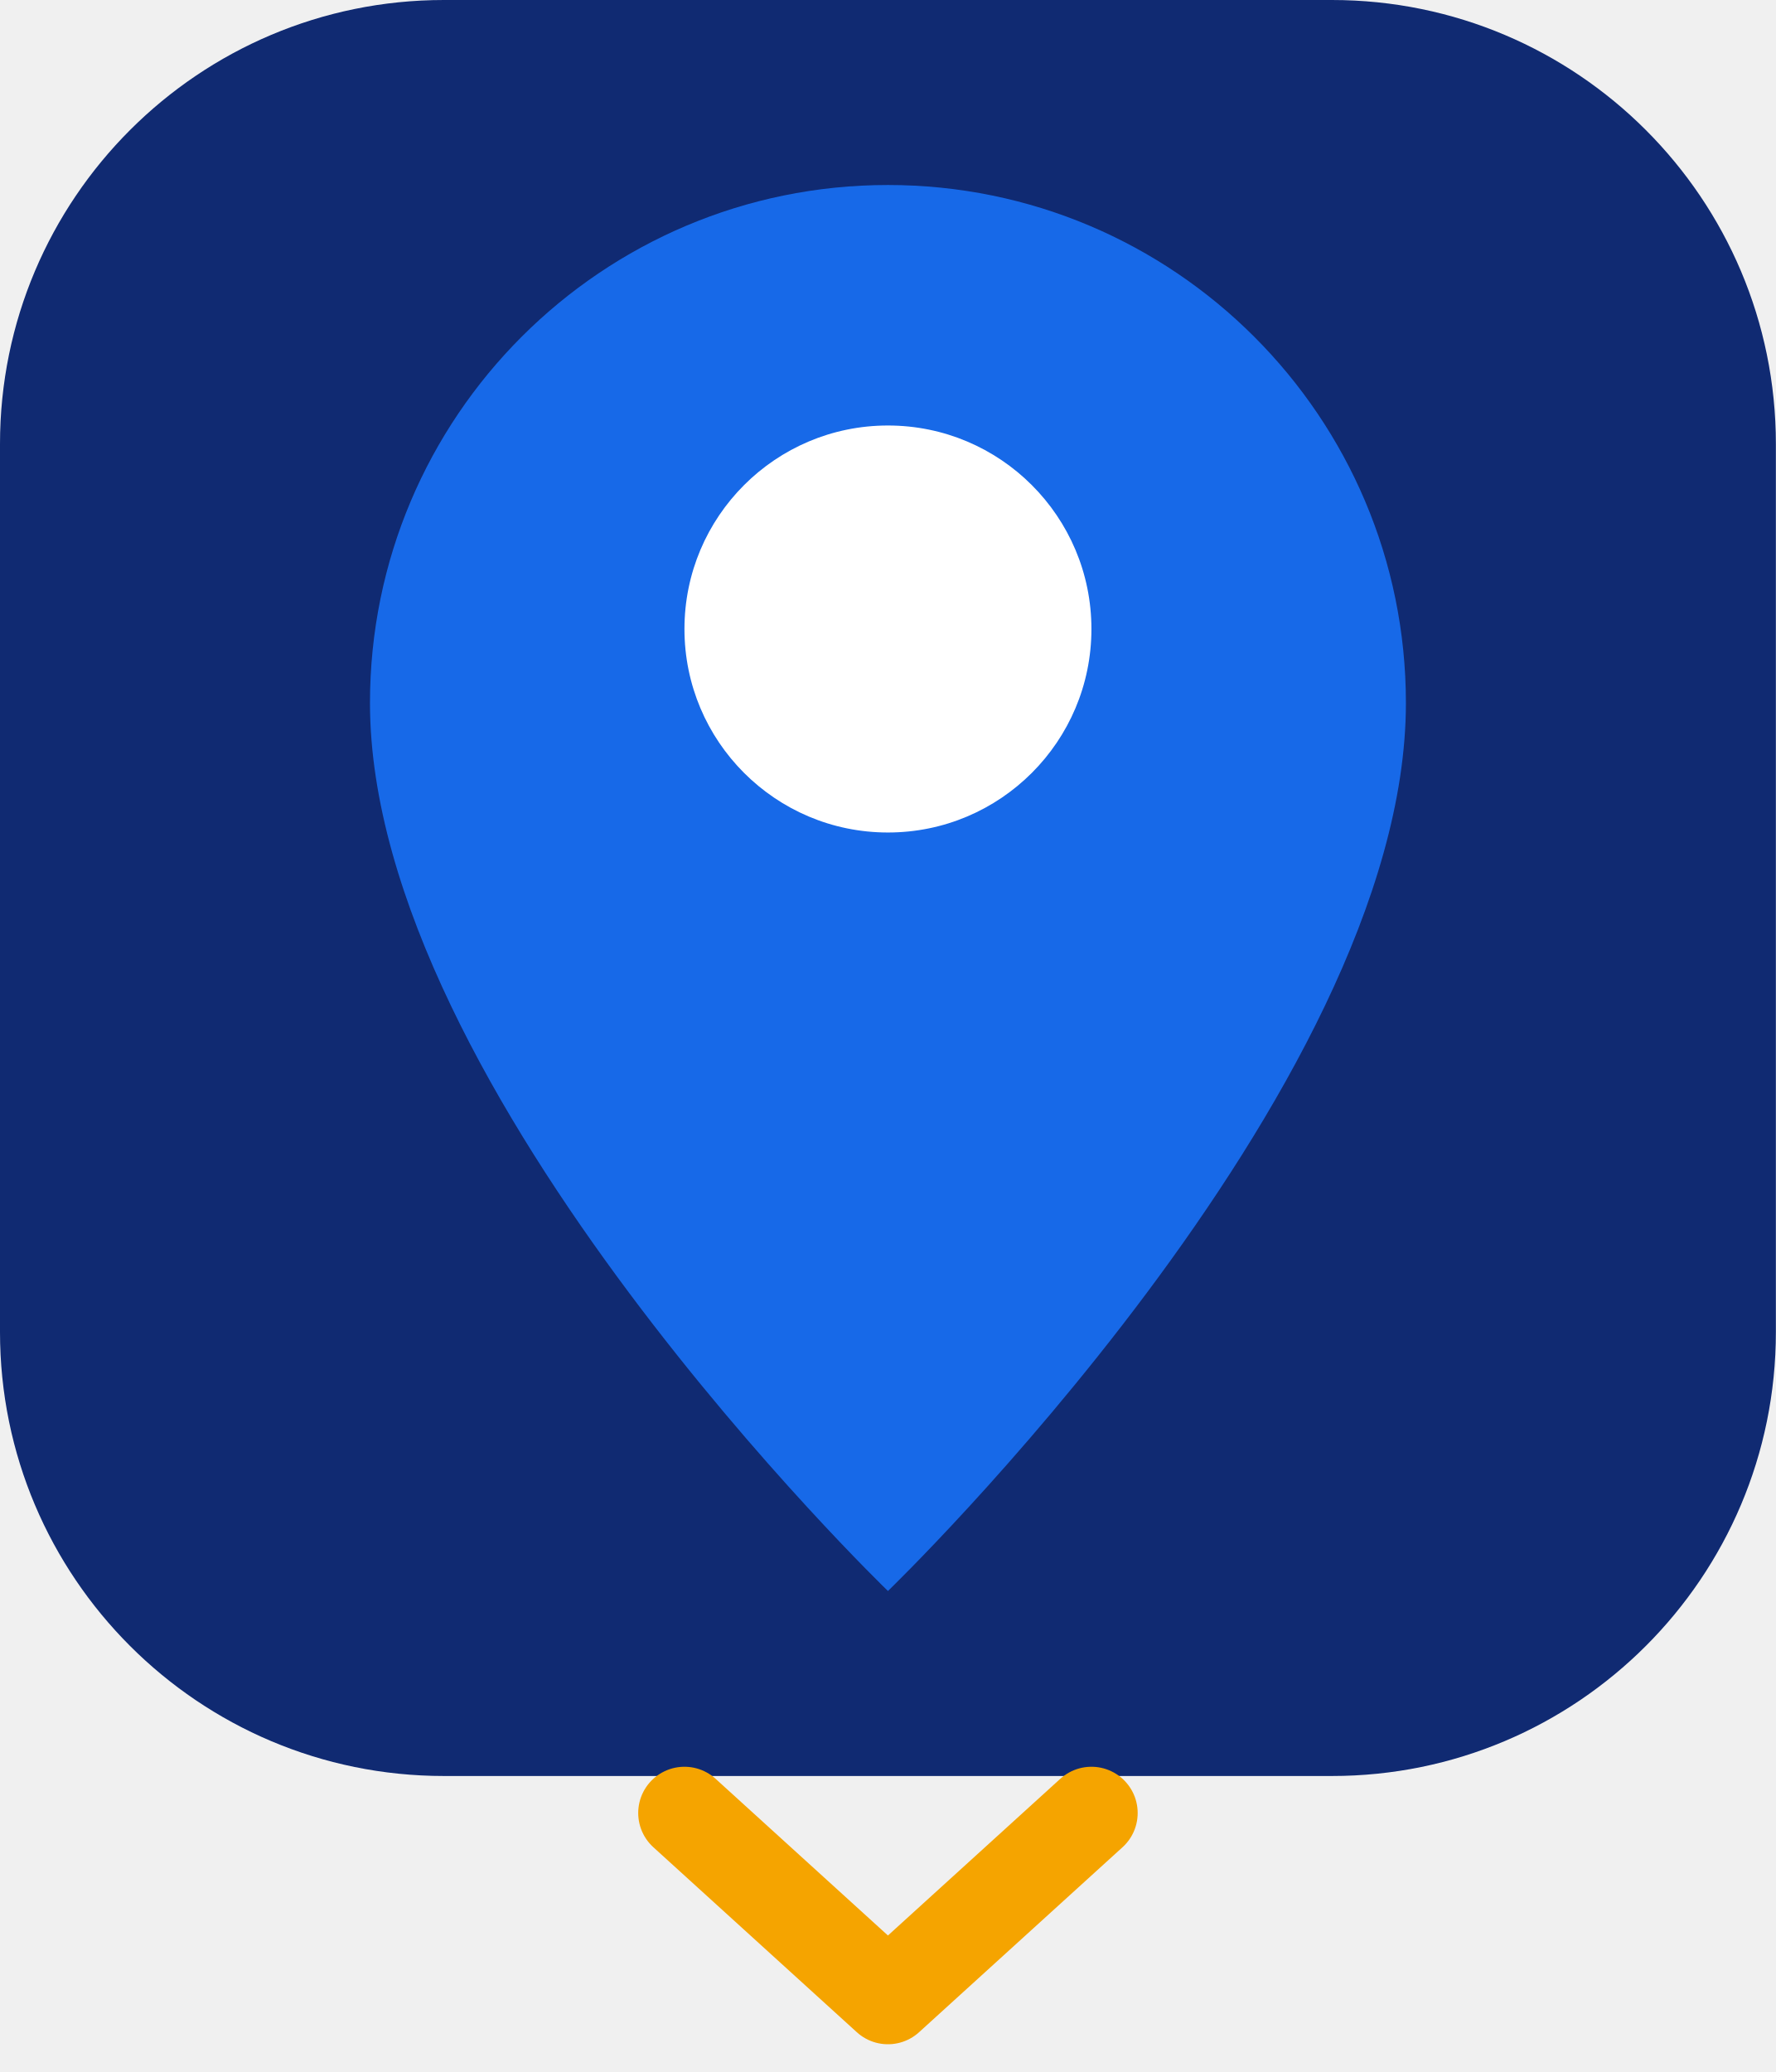
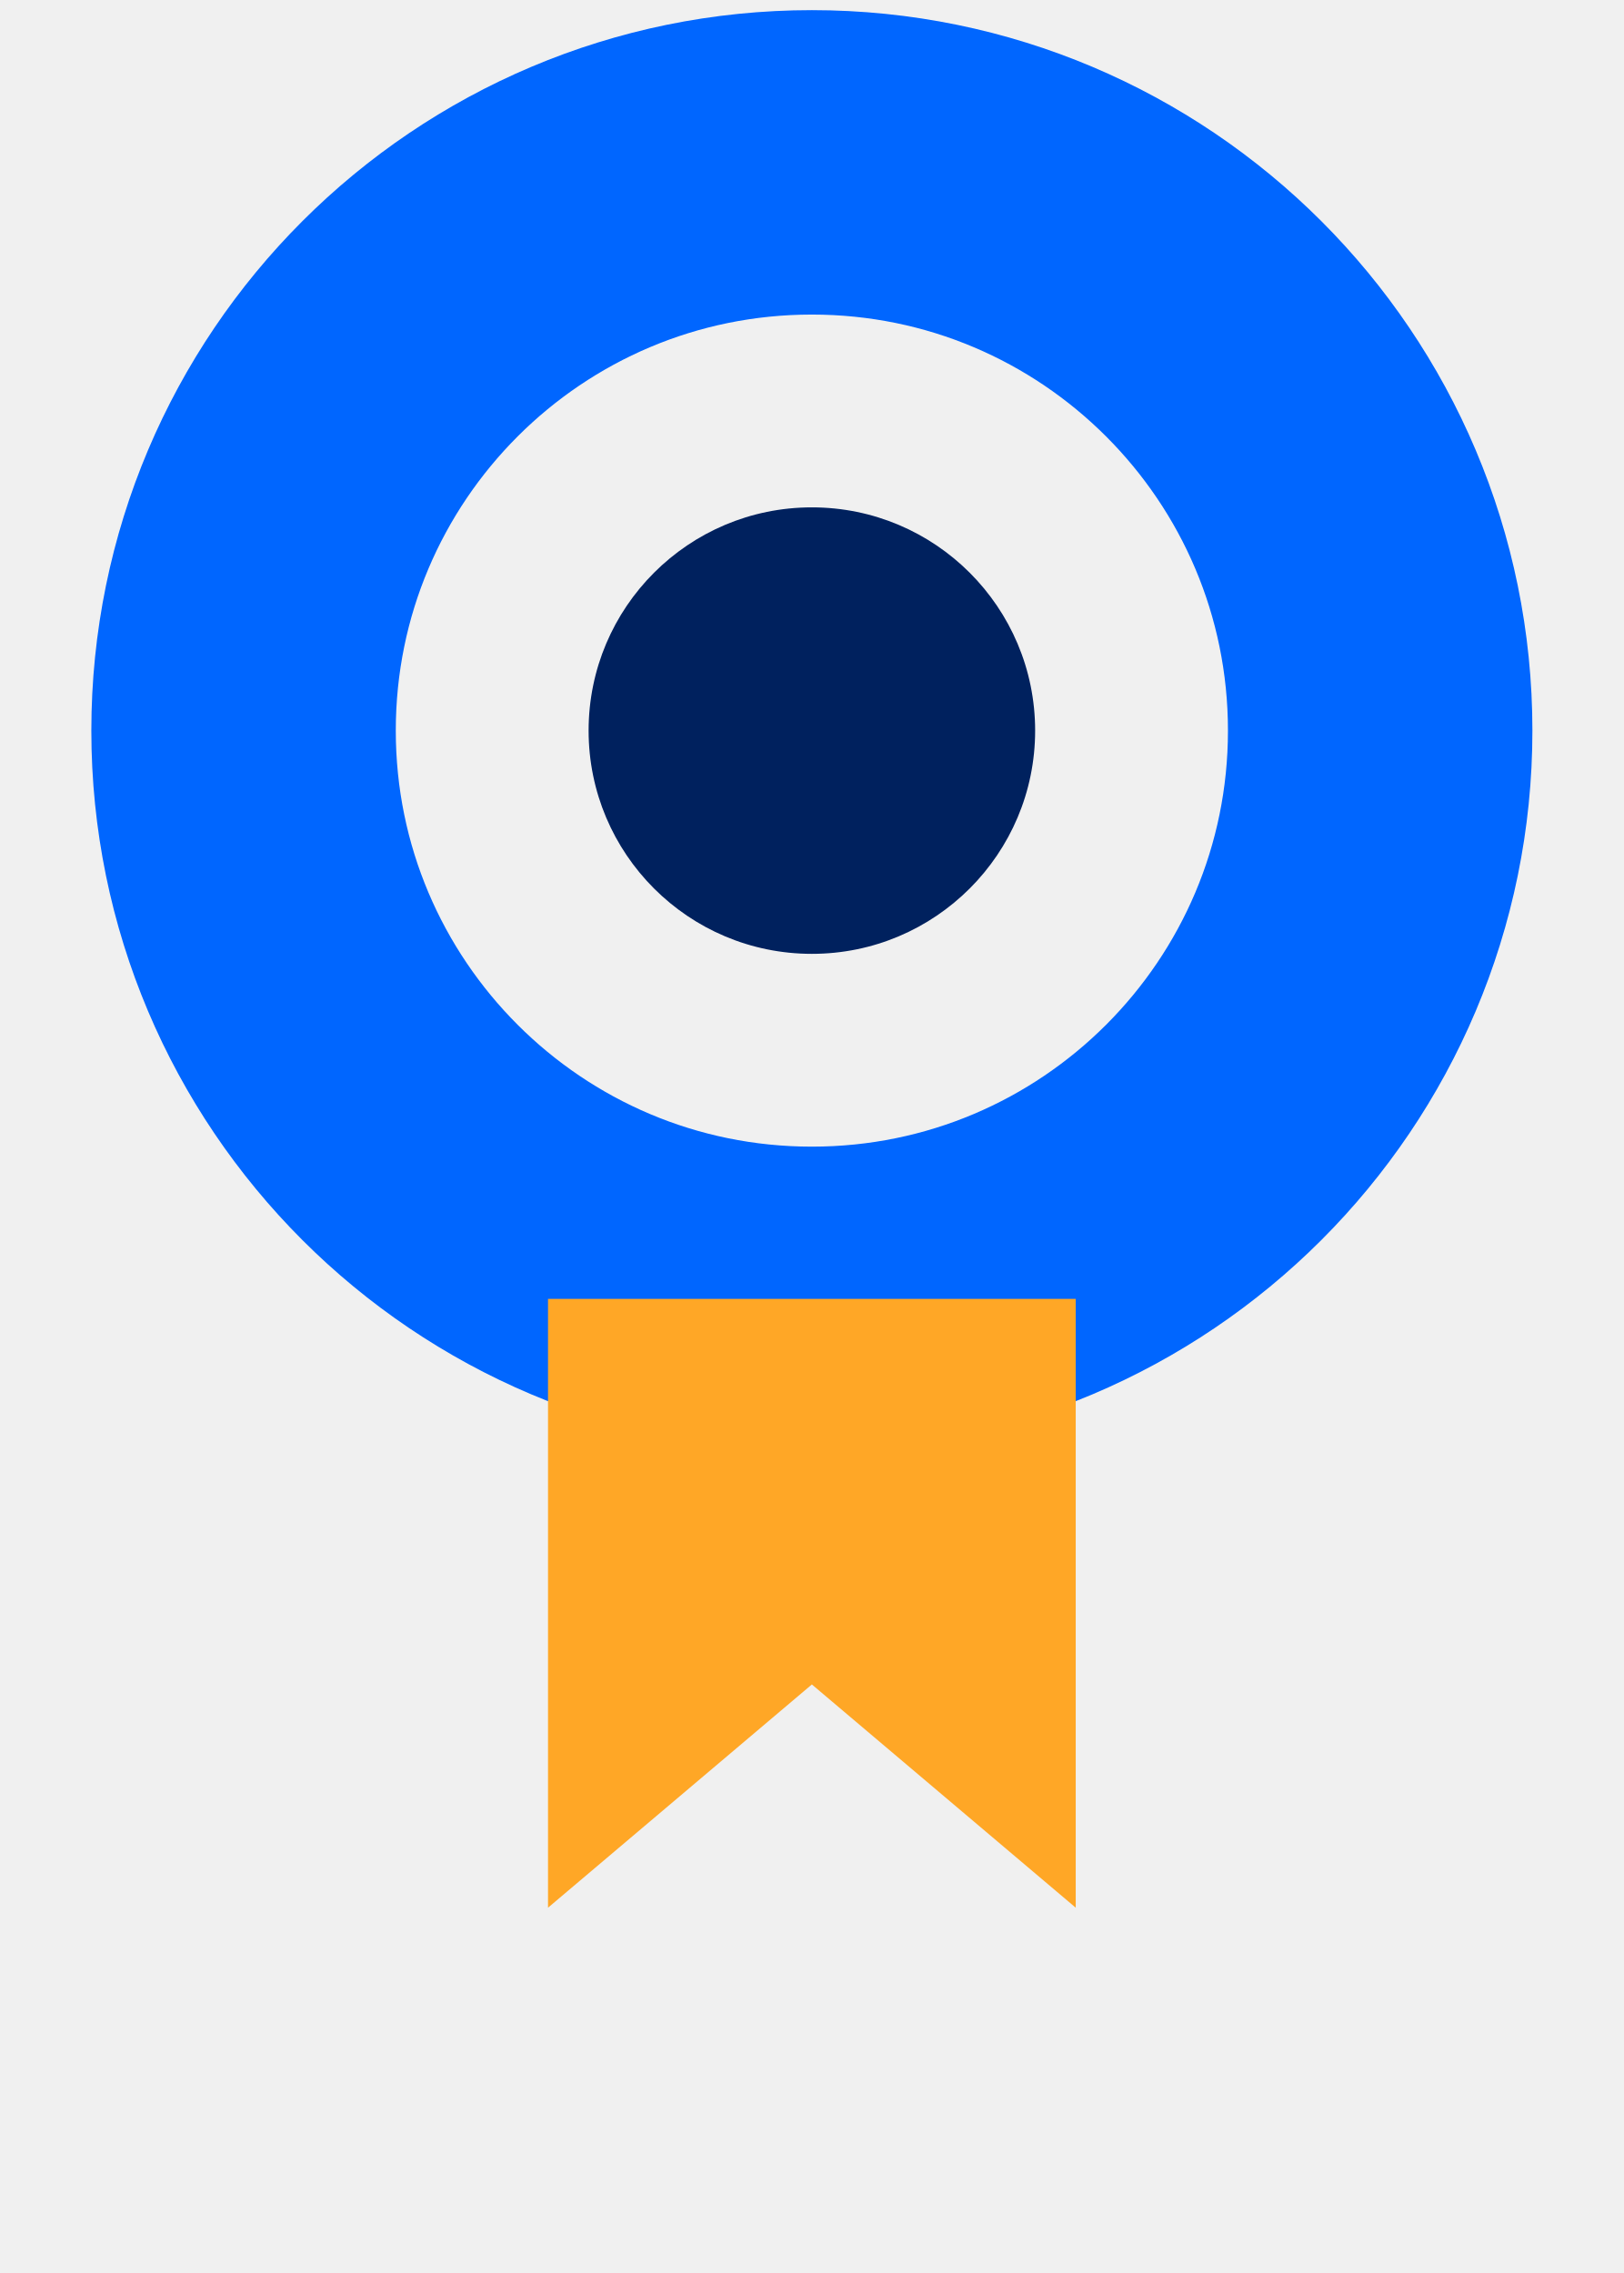
- <svg xmlns="http://www.w3.org/2000/svg" viewBox="0 0 48 56" fill="none">
-   <rect width="48" height="48" rx="12" fill="#102A72" />
-   <g transform="translate(10, 5)">
-     <path d="M14 0C6.268 0 0 6.268 0 14c0 10.5 14 24 14 24s14-13.5 14-24C28 6.268 21.732 0 14 0z" fill="#1769E8" />
-     <circle cx="14" cy="12" r="5.5" fill="white" />
-   </g>
-   <path d="M18.5 49L24 54L29.5 49" stroke="#F5A400" stroke-width="2.5" stroke-linecap="round" stroke-linejoin="round" fill="none" />
+ <svg xmlns="http://www.w3.org/2000/svg" viewBox="0 0 40 56">
+   <circle cx="20" cy="18" r="14" fill="none" stroke="#0066FF" stroke-width="7.5" />
+   <circle cx="20" cy="18" r="5.5" fill="#00215E" />
+   <path d="M13.5 32 L26.5 32 L26.5 47 L20 41.5 L13.5 47 Z" fill="#FFA726" />
</svg>
